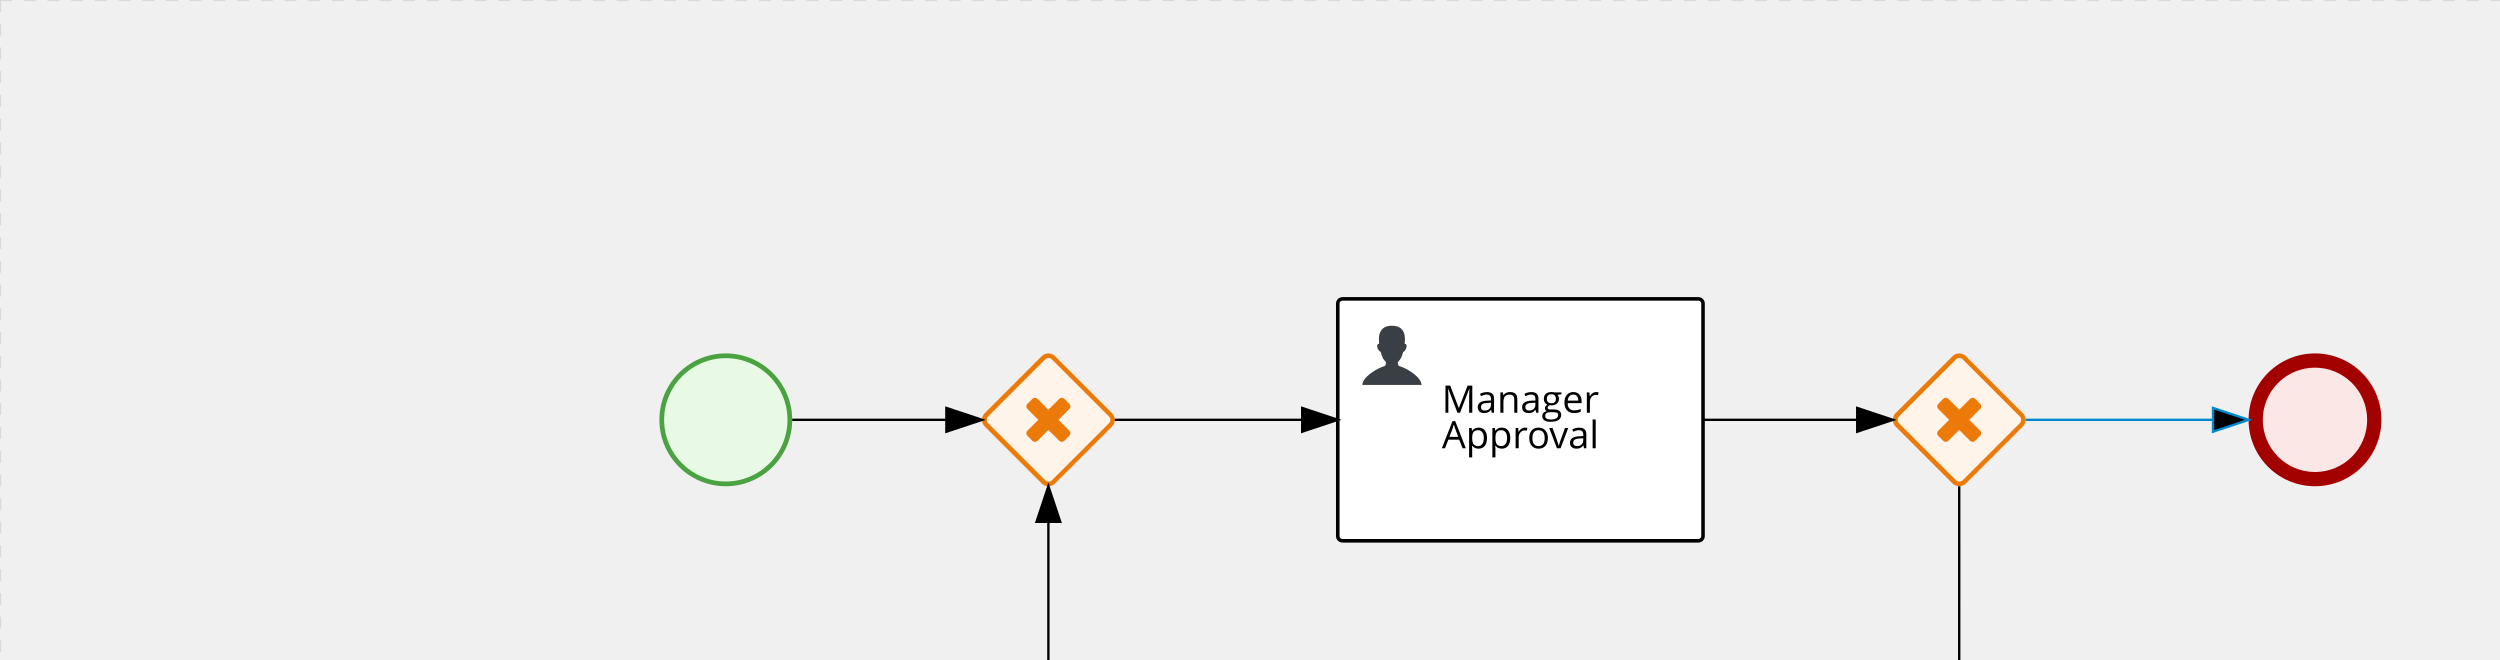
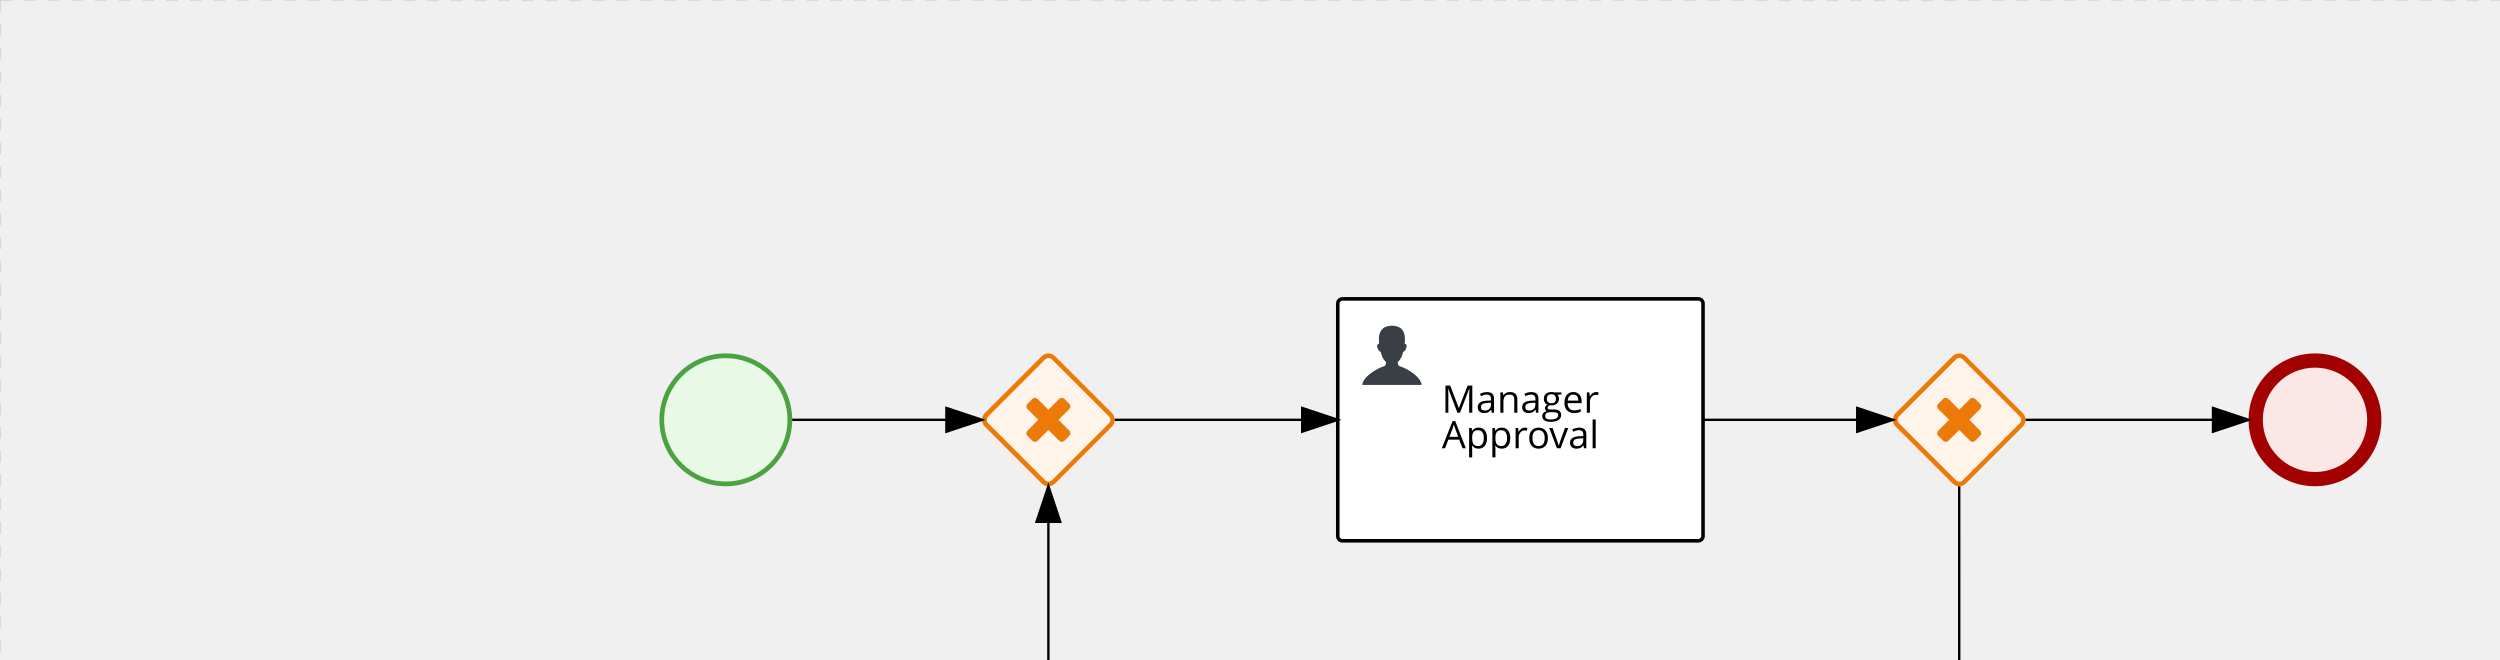
<svg xmlns="http://www.w3.org/2000/svg" version="1.1" width="1054" height="278" viewBox="0 0 1054 278">
  <defs />
  <g transform="matrix(1,0,0,1,0,0)">
    <g>
      <g>
        <g>
          <path fill="none" stroke="#d3d3d3" paint-order="fill stroke markers" d=" M 0 0 L 1200 0" stroke-miterlimit="10" stroke-opacity="0.8" stroke-dasharray="5" />
        </g>
        <g>
          <path fill="none" stroke="#d3d3d3" paint-order="fill stroke markers" d=" M 0 0 L 0 800" stroke-miterlimit="10" stroke-opacity="0.8" stroke-dasharray="5" />
        </g>
      </g>
      <g id="_A1C8B15C-C095-43A3-8C72-7679D05727AD" bpmn2nodeid="_A1C8B15C-C095-43A3-8C72-7679D05727AD" transform="matrix(1,0,0,1,414,149)">
        <g>
          <path fill="none" stroke="none" />
        </g>
        <g transform="matrix(0.125,0,0,0.125,0,0)">
          <g transform="matrix(1,0,0,1,0,0)">
            <path fill="#fef4ea" stroke="none" id="_A1C8B15C-C095-43A3-8C72-7679D05727AD?shapeType=BACKGROUND" paint-order="stroke fill markers" d=" M 0 0 M 224.4 4.3 C 216.4 4.3 208.4 7.3 202.3 13.4 L 13.5 202.2 C 1.3 214.4 1.3 234.2 13.5 246.4 L 202.2 435.1 C 208.3 441.2 216.4 444.2 224.3 444.2 C 232.2 444.2 240.3 441.2 246.4 435.1 L 435.1 246.4 C 447.3 234.2 447.3 214.4 435.1 202.2 L 246.5 13.4 C 240.4 7.3 232.4 4.3 224.4 4.3 L 224.4 4.3 Z" />
          </g>
          <g>
            <g transform="matrix(1,0,0,1,0,0)">
              <g transform="matrix(1,0,0,1,0,0)">
                <path fill="#ec7a08" stroke="none" id="_A1C8B15C-C095-43A3-8C72-7679D05727AD?shapeType=BORDER&amp;renderType=FILL" paint-order="stroke fill markers" d=" M 0 0 M 20.8 212.7 L 213.3 20.2 C 219.6 13.9 229.7 13.9 235.9 20.2 L 428.4 212.7 C 434.7 219 434.7 229.1 428.4 235.3 L 235.9 427.8 C 229.6 434.1 219.5 434.1 213.3 427.8 L 20.8 235.3 C 14.5 229.1 14.5 218.9 20.8 212.7 L 20.8 212.7 Z M 0 0 M 0 224 C 0 232.1 3.1 240.3 9.3 246.5 L 201.5 438.7 C 213.9 451.1 234.1 451.1 246.5 438.7 L 438.7 246.5 C 444.9 240.3 448 232.1 448 224 C 448 215.9 444.9 207.7 438.7 201.5 L 246.5 9.3 C 234.1 -3.1 213.9 -3.1 201.5 9.3 L 9.3 201.5 C 3.1 207.7 0 215.9 0 224 L 0 224 Z" />
              </g>
            </g>
          </g>
          <g>
            <g transform="matrix(1,0,0,1,0,0)">
              <g transform="matrix(1,0,0,1,0,0)">
                <path fill="#ec7a08" stroke="none" id="_A1C8B15C-C095-43A3-8C72-7679D05727ADundefined" paint-order="stroke fill markers" d=" M 0 0 M 298.2 269.2 C 298.2 272.6 297.1 275.3 294.7 277.7 L 277.7 294.7 C 275.3 297.1 272.6 298.2 269.2 298.2 C 265.8 298.2 263.1 297.1 260.7 294.7 L 224 258 L 187.2 294.8 C 184.8 297.2 182.1 298.3 178.7 298.3 C 175.3 298.3 172.6 297.2 170.2 294.8 L 153.2 277.8 C 150.8 275.4 149.7 272.7 149.7 269.3 C 149.7 265.9 150.8 263.2 153.2 260.8 L 190 224 L 153.2 187.2 C 150.8 184.8 149.7 182 149.7 178.7 C 149.7 175.3 150.8 172.5 153.2 170.2 L 170.2 153.2 C 172.6 150.8 175.3 149.7 178.7 149.7 C 182.1 149.7 184.8 150.8 187.2 153.2 L 224 190 L 260.8 153.2 C 263.2 150.8 265.9 149.7 269.3 149.7 C 272.7 149.7 275.4 150.8 277.8 153.2 L 294.8 170.2 C 297.2 172.5 298.3 175.3 298.3 178.7 C 298.3 182 297.2 184.8 294.8 187.2 L 258 224 L 294.8 260.8 C 297.1 263.1 298.2 265.9 298.2 269.2 Z" />
              </g>
            </g>
          </g>
        </g>
        <g transform="matrix(1,0,0,1,28,61)" />
      </g>
      <g id="_C8868D61-E72C-4F2F-BFEC-0B71C4332D25" bpmn2nodeid="_C8868D61-E72C-4F2F-BFEC-0B71C4332D25" transform="matrix(1,0,0,1,798,149)">
        <g>
          <path fill="none" stroke="none" />
        </g>
        <g transform="matrix(0.125,0,0,0.125,0,0)">
          <g transform="matrix(1,0,0,1,0,0)">
            <path fill="#fef4ea" stroke="none" id="_C8868D61-E72C-4F2F-BFEC-0B71C4332D25?shapeType=BACKGROUND" paint-order="stroke fill markers" d=" M 0 0 M 224.4 4.3 C 216.4 4.3 208.4 7.3 202.3 13.4 L 13.5 202.2 C 1.3 214.4 1.3 234.2 13.5 246.4 L 202.2 435.1 C 208.3 441.2 216.4 444.2 224.3 444.2 C 232.2 444.2 240.3 441.2 246.4 435.1 L 435.1 246.4 C 447.3 234.2 447.3 214.4 435.1 202.2 L 246.5 13.4 C 240.4 7.3 232.4 4.3 224.4 4.3 L 224.4 4.3 Z" />
          </g>
          <g>
            <g transform="matrix(1,0,0,1,0,0)">
              <g transform="matrix(1,0,0,1,0,0)">
                <path fill="#ec7a08" stroke="none" id="_C8868D61-E72C-4F2F-BFEC-0B71C4332D25?shapeType=BORDER&amp;renderType=FILL" paint-order="stroke fill markers" d=" M 0 0 M 20.8 212.7 L 213.3 20.2 C 219.6 13.9 229.7 13.9 235.9 20.2 L 428.4 212.7 C 434.7 219 434.7 229.1 428.4 235.3 L 235.9 427.8 C 229.6 434.1 219.5 434.1 213.3 427.8 L 20.8 235.3 C 14.5 229.1 14.5 218.9 20.8 212.7 L 20.8 212.7 Z M 0 0 M 0 224 C 0 232.1 3.1 240.3 9.3 246.5 L 201.5 438.7 C 213.9 451.1 234.1 451.1 246.5 438.7 L 438.7 246.5 C 444.9 240.3 448 232.1 448 224 C 448 215.9 444.9 207.7 438.7 201.5 L 246.5 9.3 C 234.1 -3.1 213.9 -3.1 201.5 9.3 L 9.3 201.5 C 3.1 207.7 0 215.9 0 224 L 0 224 Z" />
              </g>
            </g>
          </g>
          <g>
            <g transform="matrix(1,0,0,1,0,0)">
              <g transform="matrix(1,0,0,1,0,0)">
                <path fill="#ec7a08" stroke="none" id="_C8868D61-E72C-4F2F-BFEC-0B71C4332D25undefined" paint-order="stroke fill markers" d=" M 0 0 M 298.2 269.2 C 298.2 272.6 297.1 275.3 294.7 277.7 L 277.7 294.7 C 275.3 297.1 272.6 298.2 269.2 298.2 C 265.8 298.2 263.1 297.1 260.7 294.7 L 224 258 L 187.2 294.8 C 184.8 297.2 182.1 298.3 178.7 298.3 C 175.3 298.3 172.6 297.2 170.2 294.8 L 153.2 277.8 C 150.8 275.4 149.7 272.7 149.7 269.3 C 149.7 265.9 150.8 263.2 153.2 260.8 L 190 224 L 153.2 187.2 C 150.8 184.8 149.7 182 149.7 178.7 C 149.7 175.3 150.8 172.5 153.2 170.2 L 170.2 153.2 C 172.6 150.8 175.3 149.7 178.7 149.7 C 182.1 149.7 184.8 150.8 187.2 153.2 L 224 190 L 260.8 153.2 C 263.2 150.8 265.9 149.7 269.3 149.7 C 272.7 149.7 275.4 150.8 277.8 153.2 L 294.8 170.2 C 297.2 172.5 298.3 175.3 298.3 178.7 C 298.3 182 297.2 184.8 294.8 187.2 L 258 224 L 294.8 260.8 C 297.1 263.1 298.2 265.9 298.2 269.2 Z" />
              </g>
            </g>
          </g>
        </g>
        <g transform="matrix(1,0,0,1,28,61)" />
      </g>
      <g id="_F9DB9D4B-3CCC-4E08-A3F3-522863BE9F4F" bpmn2nodeid="_F9DB9D4B-3CCC-4E08-A3F3-522863BE9F4F" transform="matrix(1,0,0,1,278,149)">
        <g>
          <path fill="none" stroke="none" />
        </g>
        <g transform="matrix(0.125,0,0,0.125,0,0)">
          <g transform="matrix(1,0,0,1,0,0)">
            <path fill="#e8fae6" stroke="none" id="_F9DB9D4B-3CCC-4E08-A3F3-522863BE9F4F?shapeType=BACKGROUND" paint-order="stroke fill markers" d=" M 0 0 M 444 224 C 444 263.9 434.2 300.8 414.4 334.5 C 394.7 368.2 368 394.9 334.4 414.5 C 300.8 434.1 263.9 444 224 444 C 184.1 444 147.2 434.2 113.5 414.4 C 79.8 394.7 53.1 368 33.5 334.4 C 13.9 300.8 4 263.9 4 224 C 4 184.1 13.8 147.2 33.6 113.5 C 53.4 79.8 80.1 53.1 113.6 33.5 C 147.1 13.9 184.1 4 224 4 C 263.9 4 300.8 13.8 334.5 33.6 C 368.2 53.4 394.9 80.1 414.5 113.6 C 434.1 147.1 444 184.1 444 224 Z" />
          </g>
          <g>
            <g transform="matrix(1,0,0,1,0,0)">
              <g transform="matrix(1,0,0,1,0,0)">
                <path fill="#4aa241" stroke="none" id="_F9DB9D4B-3CCC-4E08-A3F3-522863BE9F4F?shapeType=BORDER&amp;renderType=FILL" paint-order="stroke fill markers" d=" M 0 0 M 224 0 C 100.3 0 0 100.3 0 224 C 0 347.7 100.3 448 224 448 C 347.7 448 448 347.7 448 224 C 448 100.3 347.7 0 224 0 Z M 0 0 M 224 432 C 109.1 432 16 338.9 16 224 C 16 109.1 109.1 16 224 16 C 338.9 16 432 109.1 432 224 C 432 338.9 338.9 432 224 432 Z" />
              </g>
            </g>
          </g>
        </g>
        <g transform="matrix(1,0,0,1,28,61)" />
      </g>
      <g id="_A16420A1-13D5-4344-B6F9-5603CCB452DD" bpmn2nodeid="_A16420A1-13D5-4344-B6F9-5603CCB452DD" transform="matrix(1,0,0,1,564,126)">
        <g>
          <path fill="none" stroke="none" />
        </g>
        <g transform="matrix(1,0,0,1,0,0)">
          <path fill="#ffffff" stroke="none" id="_A16420A1-13D5-4344-B6F9-5603CCB452DD?shapeType=BACKGROUND" paint-order="stroke fill markers" d=" M 2 0 L 152 0 L 152 0 A 2 2 0 0 1 154 2 L 154 100 L 154 100 A 2 2 0 0 1 152 102 L 2 102 L 2 102 A 2 2 0 0 1 0 100 L 0 2 L 0 2 A 2 2 0 0 1 2 0 Z" />
        </g>
        <g transform="matrix(1,0,0,1,0,0)">
-           <path fill="none" stroke="#000000" id="_A16420A1-13D5-4344-B6F9-5603CCB452DD?shapeType=BORDER&amp;renderType=STROKE" paint-order="fill stroke markers" d=" M 2 0 L 152 0 L 152 0 A 2 2 0 0 1 154 2 L 154 100 L 154 100 A 2 2 0 0 1 152 102 L 2 102 L 2 102 A 2 2 0 0 1 0 100 L 0 2 L 0 2 A 2 2 0 0 1 2 0 Z" stroke-miterlimit="10" stroke-width="1.5" stroke-dasharray="" />
+           <path fill="none" stroke="rgb(0,0,0)" id="_A16420A1-13D5-4344-B6F9-5603CCB452DD?shapeType=BORDER&amp;renderType=STROKE" paint-order="fill stroke markers" d=" M 2 0 L 152 0 L 152 0 A 2 2 0 0 1 154 2 L 154 100 L 154 100 A 2 2 0 0 1 152 102 L 2 102 L 2 102 A 2 2 0 0 1 0 100 L 0 2 L 0 2 A 2 2 0 0 1 2 0 Z" stroke-miterlimit="10" stroke-width="1.5" stroke-dasharray="" />
        </g>
        <g>
          <g transform="matrix(0.06,0,0,0.06,9.4,9.4)">
            <g transform="matrix(1,0,0,1,0,0)">
              <path fill="#393f44" stroke="none" id="_A16420A1-13D5-4344-B6F9-5603CCB452DDundefined" paint-order="stroke fill markers" d=" M 0 0 M 16 445.21 C 16 440.869 18.784 431.129 22.001 424.217 C 35.768 394.64 77.283 359.28 129 333.084 C 144.516 325.224 157.347 319.964 167.807 317.174 C 171.932 316.074 175.729 314.414 176.525 313.363 C 178.894 310.234 180.914 302.908 181.727 294.5 L 182.5 286.5 L 178.507 283.455 C 166.303 274.146 154.284 251.678 148.04 226.5 C 145.611 216.707 145.056 215.462 142.984 215.158 C 141.703 214.97 138.083 212.243 134.939 209.099 C 123.233 197.393 116.891 177.376 121.44 166.49 C 123.002 162.751 128.155 159.01 131.75 159.004 C 134.448 159 134.471 158.603 132.914 138.788 C 130.927 113.496 134.279 92.265 143.132 74.076 C 152.232 55.38 167.569 42.882 189.049 36.66 C 210.203 30.532 237.797 30.532 258.951 36.66 C 300.042 48.563 318.958 83.806 314.955 141 C 314.32 150.075 313.624 157.788 313.409 158.14 C 313.194 158.493 314.575 159.073 316.479 159.43 C 328.929 161.766 330.986 177.018 321.496 196.621 C 316.903 206.109 309.357 214.508 304.817 215.185 C 303.023 215.453 302.293 217.146 299.943 226.5 C 296.659 239.567 294.474 245.305 287.948 257.995 C 282.491 268.606 273.035 281.109 268.108 284.229 L 264.871 286.278 L 265.518 292.889 C 266.345 301.33 268.639 309.871 270.877 312.837 C 272.067 314.415 275.002 315.79 280.063 317.139 C 291.069 320.075 303.617 325.274 321 334.102 C 369.815 358.891 410.848 393.758 425.032 422.5 C 429.07 430.682 432 440.232 432 445.21 L 432 448 L 224 448 L 16 448 L 16 445.21 Z" />
            </g>
          </g>
        </g>
        <g transform="matrix(1,0,0,1,4.04,13.68)">
          <g transform="matrix(0.04,0,0,0.04,63.36,69.12)">
            <g transform="matrix(1,0,0,1,0,0)">
              <path fill="none" stroke="none" />
            </g>
            <g transform="matrix(1,0,0,1,0,0)">
              <path fill="none" stroke="none" />
            </g>
          </g>
        </g>
        <g transform="matrix(1,0,0,1,41.75391,36)">
          <text fill="#000000" stroke="none" font-family="Open Sans" font-size="12pt" font-style="normal" font-weight="normal" text-decoration="normal" x="35.246" y="12" text-anchor="middle" dominant-baseline="alphabetic">Manager </text>
          <text fill="#000000" stroke="none" font-family="Open Sans" font-size="12pt" font-style="normal" font-weight="normal" text-decoration="normal" x="35.246" y="27" text-anchor="middle" dominant-baseline="alphabetic">Approval </text>
        </g>
      </g>
      <g id="_893DAA19-7897-4B0C-8C44-19044C959949" bpmn2nodeid="_893DAA19-7897-4B0C-8C44-19044C959949" transform="matrix(1,0,0,1,948,149)">
        <g>
          <path fill="none" stroke="none" />
        </g>
        <g transform="matrix(0.125,0,0,0.125,0,0)">
          <g transform="matrix(1,0,0,1,0,0)">
            <path fill="#fce7e7" stroke="none" id="_893DAA19-7897-4B0C-8C44-19044C959949?shapeType=BACKGROUND" paint-order="stroke fill markers" d=" M 0 0 M 444 224 C 444 263.9 434.2 300.8 414.4 334.5 C 394.7 368.2 368 394.9 334.4 414.5 C 300.8 434.1 263.9 444 224 444 C 184.1 444 147.2 434.2 113.5 414.4 C 79.8 394.7 53.1 368 33.5 334.4 C 13.9 300.8 4 263.9 4 224 C 4 184.1 13.8 147.2 33.6 113.5 C 53.4 79.8 80.1 53.1 113.6 33.5 C 147.1 13.9 184.1 4 224 4 C 263.9 4 300.8 13.8 334.5 33.6 C 368.2 53.4 394.9 80.1 414.5 113.6 C 434.1 147.1 444 184.1 444 224 Z" />
          </g>
          <g>
            <g transform="matrix(1,0,0,1,0,0)">
              <g transform="matrix(1,0,0,1,0,0)">
                <path fill="#a30000" stroke="none" id="_893DAA19-7897-4B0C-8C44-19044C959949?shapeType=BORDER&amp;renderType=FILL" paint-order="stroke fill markers" d=" M 0 0 M 224 0 C 100.3 0 0 100.3 0 224 C 0 347.7 100.3 448 224 448 C 347.7 448 448 347.7 448 224 C 448 100.3 347.7 0 224 0 Z M 0 0 M 224 400 C 126.8 400 48 321.2 48 224 C 48 126.8 126.8 48 224 48 C 321.2 48 400 126.8 400 224 C 400 321.2 321.2 400 224 400 Z" />
              </g>
            </g>
          </g>
        </g>
        <g transform="matrix(1,0,0,1,28,61)" />
      </g>
      <g id="_7473E2D3-EE54-4088-8847-46D4B9E4FC56" bpmn2nodeid="_7473E2D3-EE54-4088-8847-46D4B9E4FC56">
        <g>
-           <path fill="none" stroke="rgb(0,0,0)" paint-order="fill stroke markers" d=" M 334 177 L 399 177" stroke-miterlimit="10" stroke-dasharray="" />
+           <path fill="none" stroke="#000000" paint-order="fill stroke markers" d=" M 334 177 L 399 177" stroke-miterlimit="10" stroke-dasharray="" />
        </g>
        <g transform="matrix(1,0,0,1,334,177)" />
        <g transform="matrix(6.123233995736766e-17,1,-1,6.123233995736766e-17,414,172)">
-           <path fill="rgb(0,0,0)" stroke="rgb(0,0,0)" paint-order="fill stroke markers" d=" M 10 15 L 0 15 L 5 0 Z" stroke-miterlimit="10" stroke-dasharray="" />
+           <path fill="#000000" stroke="#000000" paint-order="fill stroke markers" d=" M 10 15 L 0 15 L 5 0 Z" stroke-miterlimit="10" stroke-dasharray="" />
        </g>
        <g transform="matrix(1,0,0,1,334,167)" />
      </g>
      <g id="_B2095F0B-992E-4414-B77C-AEEF77826CE4" bpmn2nodeid="_B2095F0B-992E-4414-B77C-AEEF77826CE4">
        <g>
          <path fill="none" stroke="#000000" paint-order="fill stroke markers" d=" M 470 177 L 549 177" stroke-miterlimit="10" stroke-dasharray="" />
        </g>
        <g transform="matrix(1,0,0,1,470,177)" />
        <g transform="matrix(6.123233995736766e-17,1,-1,6.123233995736766e-17,564,172)">
          <path fill="#000000" stroke="#000000" paint-order="fill stroke markers" d=" M 10 15 L 0 15 L 5 0 Z" stroke-miterlimit="10" stroke-dasharray="" />
        </g>
        <g transform="matrix(1,0,0,1,470,167)" />
      </g>
      <g id="_7BA8CBB1-C26A-4301-B92F-6BC8BCB70165" bpmn2nodeid="_7BA8CBB1-C26A-4301-B92F-6BC8BCB70165">
        <g>
          <path fill="none" stroke="#000000" paint-order="fill stroke markers" d=" M 718 177 L 783 177" stroke-miterlimit="10" stroke-dasharray="" />
        </g>
        <g transform="matrix(1,0,0,1,718,177)" />
        <g transform="matrix(6.123233995736766e-17,1,-1,6.123233995736766e-17,798,172)">
          <path fill="#000000" stroke="#000000" paint-order="fill stroke markers" d=" M 10 15 L 0 15 L 5 0 Z" stroke-miterlimit="10" stroke-dasharray="" />
        </g>
        <g transform="matrix(1,0,0,1,718,167)" />
      </g>
      <g id="_ED522D81-7ADC-4267-BB6C-881173C02BAA" bpmn2nodeid="_ED522D81-7ADC-4267-BB6C-881173C02BAA">
        <g>
-           <path fill="none" stroke="#000000" paint-order="fill stroke markers" d=" M 826.004 205 L 826.009 240 L 826 311 L 722 311 L 442 311 L 442 220" stroke-miterlimit="10" stroke-dasharray="" />
+           <path fill="none" stroke="rgb(0,0,0)" paint-order="fill stroke markers" d=" M 826.004 205 L 826.009 240 L 826.009 311 L 722 311 L 442 311 L 442 220" stroke-miterlimit="10" stroke-dasharray="" />
        </g>
        <g transform="matrix(1,0,0,1,826.0041,205)" />
        <g transform="matrix(1,0,0,1,437,205)">
-           <path fill="#000000" stroke="#000000" paint-order="fill stroke markers" d=" M 10 15 L 0 15 L 5 0 Z" stroke-miterlimit="10" stroke-dasharray="" />
+           <path fill="rgb(0,0,0)" stroke="rgb(0,0,0)" paint-order="fill stroke markers" d=" M 10 15 L 0 15 L 5 0 Z" stroke-miterlimit="10" stroke-dasharray="" />
        </g>
        <g transform="matrix(1,0,0,1,836.0041,222.4985)" />
      </g>
      <g id="_8F87C13C-8C3F-4CA6-9C7D-FE0F6EF5641E" bpmn2nodeid="_8F87C13C-8C3F-4CA6-9C7D-FE0F6EF5641E">
        <g>
-           <path fill="none" stroke="rgb(0,136,206)" paint-order="fill stroke markers" d=" M 854 177 L 917 177 L 933 177" stroke-miterlimit="10" stroke-dasharray="" />
+           <path fill="none" stroke="rgb(0,0,0)" paint-order="fill stroke markers" d=" M 854 177 L 917 177 L 933 177" stroke-miterlimit="10" stroke-dasharray="" />
        </g>
        <g transform="matrix(1,0,0,1,854,177)" />
        <g transform="matrix(6.123233995736766e-17,1,-1,6.123233995736766e-17,948,172)">
-           <path fill="rgb(0,0,0)" stroke="rgb(0,136,206)" paint-order="fill stroke markers" d=" M 10 15 L 0 15 L 5 0 Z" stroke-miterlimit="10" stroke-dasharray="" />
+           <path fill="rgb(0,0,0)" stroke="rgb(0,0,0)" paint-order="fill stroke markers" d=" M 10 15 L 0 15 L 5 0 Z" stroke-miterlimit="10" stroke-dasharray="" />
        </g>
        <g transform="matrix(1,0,0,1,854,167)" />
      </g>
      <g transform="matrix(1,0,0,1,414,149)" />
      <g transform="matrix(1,0,0,1,798,149)" />
      <g transform="matrix(1,0,0,1,278,149)" />
      <g transform="matrix(1,0,0,1,564,126)" />
      <g transform="matrix(1,0,0,1,948,149)" />
    </g>
  </g>
</svg>
